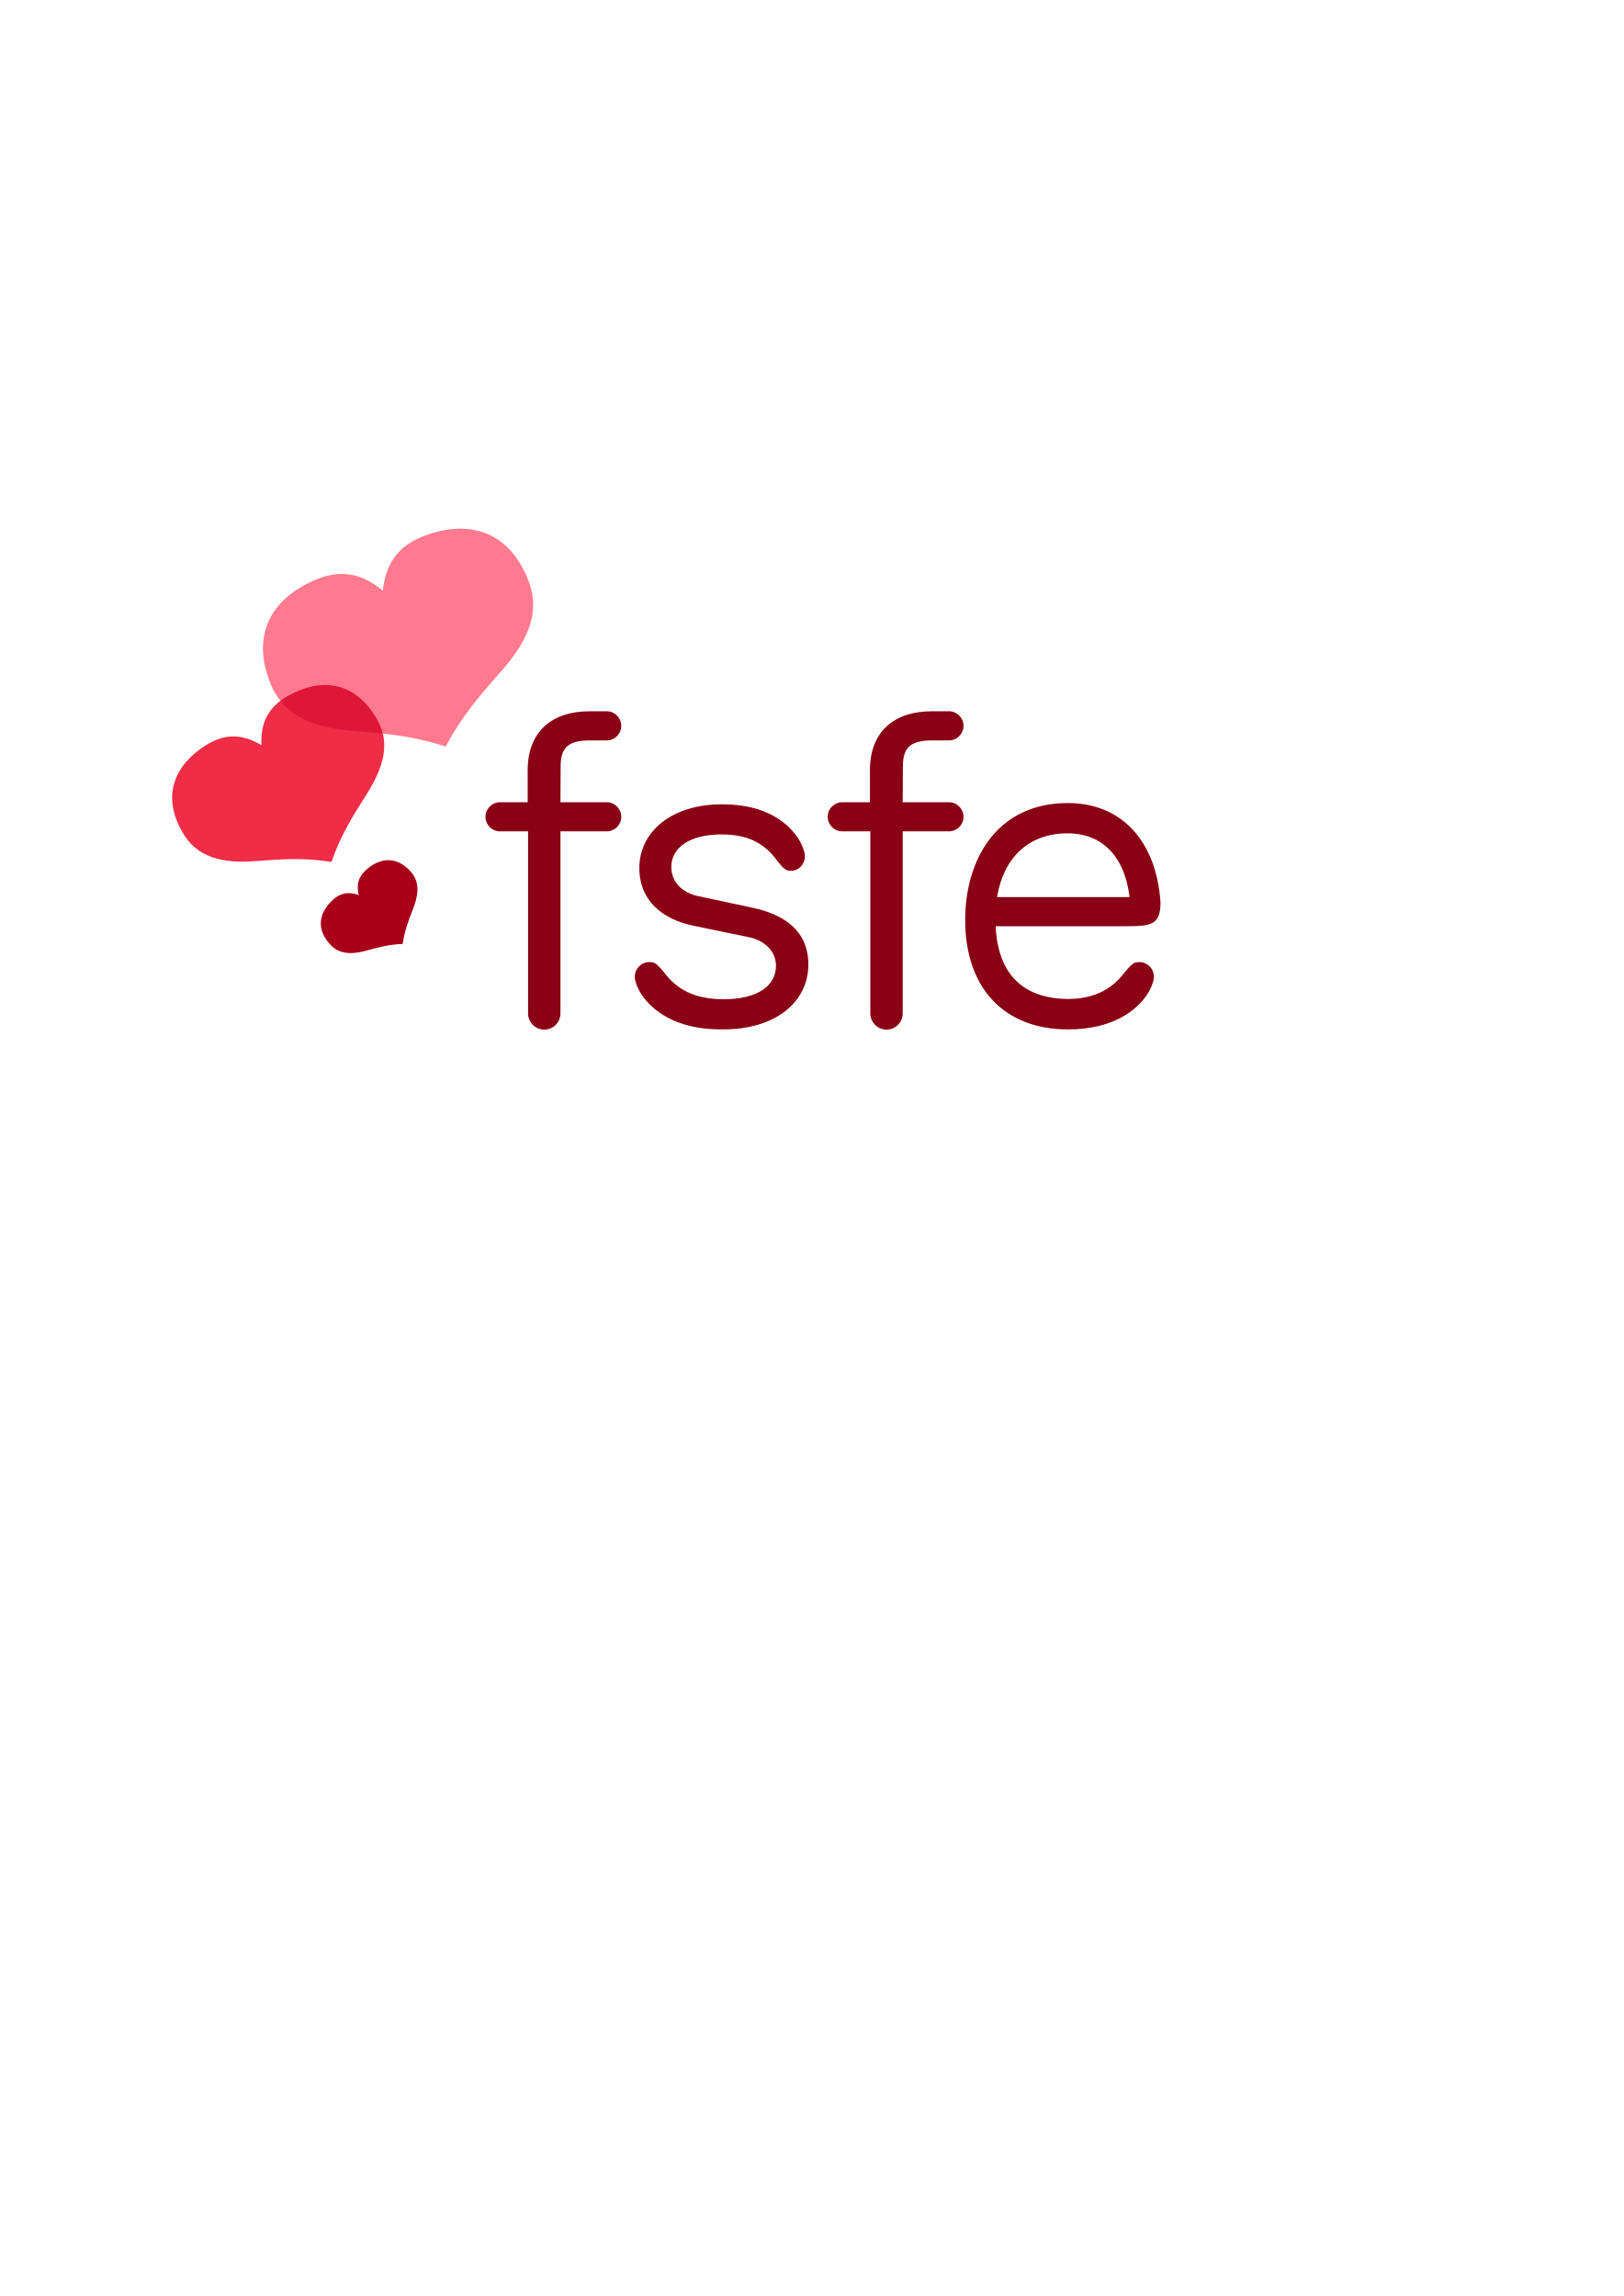
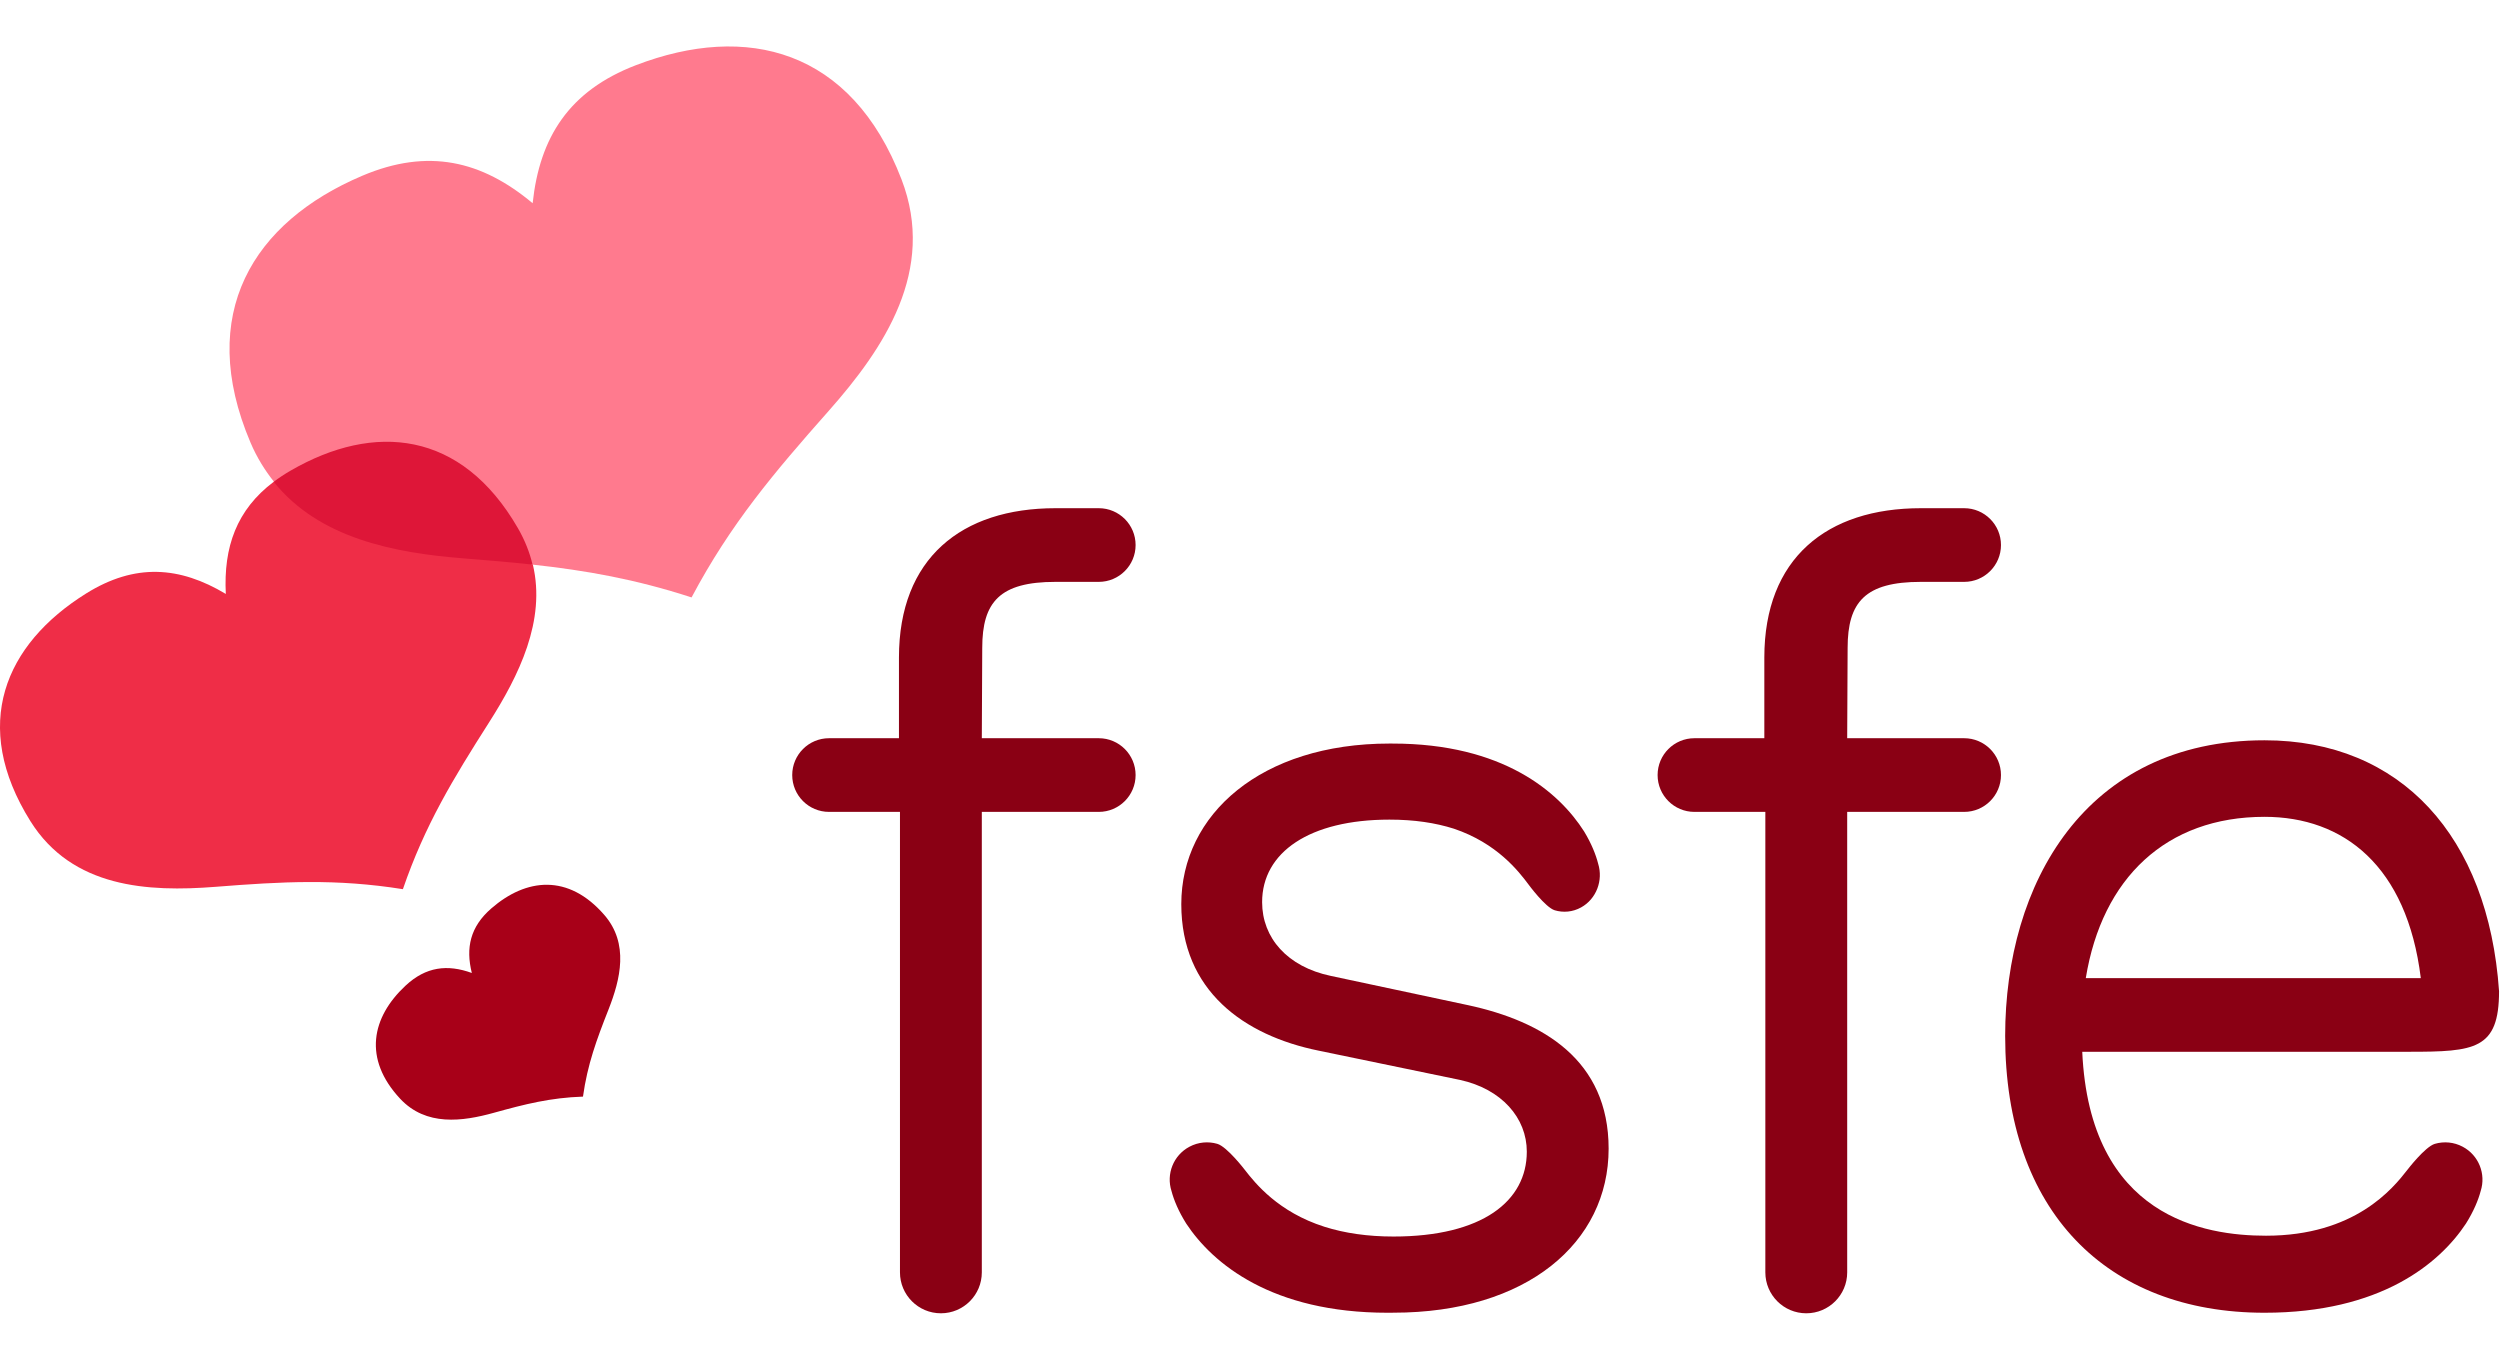
- <svg xmlns="http://www.w3.org/2000/svg" width="210mm" height="297mm" id="svg3064" version="1.1">
+ <svg xmlns="http://www.w3.org/2000/svg" width="158" height="85" id="svg3064" version="1.1">
  <defs id="defs3066" />
-   <g id="layer1">
-     <g id="g3035" transform="matrix(0.9747785,0,0,0.9747785,-48.07531,-377.5742)">
+   <g id="layer1" transform="translate(-84.15229,-418.3873)">
+     <g id="g3035" transform="matrix(0.3186674,0,0,0.3186674,40.92541,213.3899)">
      <path d="m 233.611,863.985 c 6.181,-1.715 11.2,-2.983 17.658,-3.203 0.893,-6.4 2.7,-11.277 5.05,-17.244 2.376,-6.028 4.122,-13.098 -0.832,-18.798 -7.112,-8.181 -15.459,-7.312 -22.402,-1.277 -4.186,3.64 -5.099,7.806 -3.86,12.799 -4.837,-1.753 -9.094,-1.265 -13.151,2.519 -6.728,6.273 -8.465,14.483 -1.072,22.412 5.15,5.524 12.365,4.526 18.608,2.793 z" style="fill:#a80018;fill-opacity:1;fill-rule:nonzero;stroke:none" id="path2976" />
      <path d="m 189.992,738.846 c -1.794,-2.246 -3.41,-4.825 -4.668,-7.79 -10.828,-25.51 0.522,-43.715 22.169,-52.902 13.054,-5.541 23.707,-2.992 33.794,5.448 1.389,-13.077 7.224,-22.287 20.464,-27.37 21.955,-8.428 42.765,-3.218 52.697,22.654 6.919,18.026 -3.458,33.482 -14.435,45.887 -10.865,12.277 -19.467,22.412 -27.209,37.009 -11.109,-3.621 -20.945,-5.351 -31.535,-6.509 l -51.276,-16.427 z" style="fill:#ff7a8e;fill-opacity:1;fill-rule:evenodd;stroke:none" id="path2978" />
      <path d="m 241.328,755.273 c 2.632,11.11 -2.769,22.011 -8.697,31.313 -7.136,11.199 -12.733,20.397 -17.078,33.056 -13.216,-2.106 -23.919,-1.51 -37.158,-0.467 -13.375,1.054 -28.433,0.233 -36.72,-13.029 -11.895,-19.036 -5.122,-35.038 11.032,-45.132 9.741,-6.086 18.586,-5.398 27.726,0.076 -0.477,-9.319 2.15,-16.697 9.498,-22.245 l 51.396,16.427 z" style="fill:#ef2d47;fill-opacity:1;fill-rule:evenodd;stroke:none" id="path2980" />
      <path d="m 241.269,755.273 c -0.57,-2.404 -1.513,-4.816 -2.902,-7.224 -11.224,-19.44 -28.533,-20.971 -45.029,-11.447 -1.232,0.712 -2.365,1.46 -3.405,2.244 8.962,11.215 23.892,14.109 37.65,15.19 4.788,0.377 9.301,0.758 13.686,1.237 z" style="fill:#de1638;fill-opacity:1;fill-rule:nonzero;stroke:none" id="path2982" />
      <path d="m 330.453,771.8 -0.085,17.904 23.193,-6.2e-4 c 4.035,0 7.306,3.271 7.306,7.306 0,4.034 -3.271,7.305 -7.306,7.305 l -23.193,0 0,91.325 c 0,4.482 -3.633,8.116 -8.116,8.116 -4.483,0 -8.116,-3.634 -8.116,-8.116 l 0,-91.325 -14.065,0 c -4.035,0 -7.304,-3.271 -7.304,-7.305 0,-4.035 3.27,-7.306 7.304,-7.306 l 13.864,6.2e-4 0,-15.996 c 0,-19.681 12.375,-29.623 31.043,-29.623 l 8.583,0 c 4.035,0 7.306,3.271 7.306,7.305 0,4.035 -3.271,7.306 -7.306,7.306 l -8.583,0 c -11.024,0 -14.525,3.957 -14.525,13.104 z" style="fill:#8a0014;fill-opacity:1;fill-rule:nonzero;stroke:none" id="path2984" />
      <path d="m 502.081,771.8 -0.086,17.904 23.193,-6.2e-4 c 4.035,0 7.306,3.271 7.306,7.306 0,4.034 -3.271,7.305 -7.306,7.305 l -23.193,0 10e-4,91.325 c 0,4.482 -3.634,8.116 -8.117,8.116 -4.482,0 -8.117,-3.634 -8.117,-8.116 l 0,-91.325 -14.064,0 c -4.034,0 -7.304,-3.271 -7.304,-7.305 0,-4.035 3.271,-7.306 7.304,-7.306 l 13.864,6.2e-4 0,-15.996 c 0,-19.681 12.375,-29.623 31.044,-29.623 l 8.582,0 c 4.035,0 7.306,3.271 7.306,7.305 0,4.035 -3.271,7.306 -7.306,7.306 l -8.582,0 c -11.026,0 -14.525,3.957 -14.525,13.104 z" style="fill:#8a0014;fill-opacity:1;fill-rule:nonzero;stroke:none" id="path2986" />
      <path d="m 549.315,837.28 66.442,0 c -2.747,-22.318 -15.349,-31.986 -30.99,-31.986 -19.512,0 -32.216,12.142 -35.452,31.986 z m 35.74,51.089 c 17.607,0 25.168,-9.36 28.03,-13.053 0,0 3.511,-4.594 5.461,-5.168 1.781,-0.516 3.755,-0.366 5.521,0.573 3.205,1.703 4.64,5.432 3.569,8.77 -0.465,1.78 -1.392,4.032 -2.93,6.479 -5.274,7.977 -16.993,17.677 -39.937,17.677 -31.356,0 -51.444,-20.174 -51.444,-54.918 0,-30.116 15.834,-58.615 51.444,-58.615 26.998,0 44.386,19.022 46.507,49.767 0,11.562 -4.81,12.009 -17.798,12.009 l -64.865,0 c 1.483,32.878 24.258,36.479 36.444,36.479 z" style="fill:#8a0014;fill-opacity:1;fill-rule:nonzero;stroke:none" id="path2988" />
      <path d="m 369.93,822.617 c 0,-17.812 15.83,-31.855 41.275,-31.855 l 0.61,0.002 c 21.885,-0.01 33.006,9.568 38.013,17.443 1.459,2.414 2.338,4.637 2.779,6.395 1.019,3.295 -0.344,6.975 -3.386,8.657 -1.675,0.927 -3.55,1.075 -5.239,0.566 -1.851,-0.568 -5.181,-5.102 -5.181,-5.102 -1.964,-2.634 -6.261,-8.195 -14.802,-11.073 -3.699,-1.173 -7.863,-1.802 -12.793,-1.802 -15.829,0 -25.246,6.472 -25.246,16.37 0,7.092 5.011,12.821 13.626,14.625 l 27.244,5.808 c 14.828,3.207 27.851,10.871 27.851,28.452 0,18.648 -16.227,32.534 -42.675,32.534 l -1.156,0.01 c -22.943,0 -34.662,-9.7 -39.938,-17.677 -1.538,-2.447 -2.464,-4.699 -2.929,-6.479 -1.072,-3.338 0.364,-7.067 3.568,-8.77 1.766,-0.939 3.741,-1.089 5.522,-0.573 1.95,0.575 5.46,5.168 5.46,5.168 2.084,2.687 6.655,8.376 15.775,11.275 4.023,1.277 8.604,1.941 13.698,1.941 17.63,0 26.448,-7.031 26.448,-16.83 0,-6.71 -5.011,-12.421 -13.225,-14.225 l -28.05,-5.808 C 382.351,848.66 369.93,839.762 369.93,822.616 z" style="fill:#8a0014;fill-opacity:1;fill-rule:nonzero;stroke:none" id="path2990" />
    </g>
  </g>
</svg>
